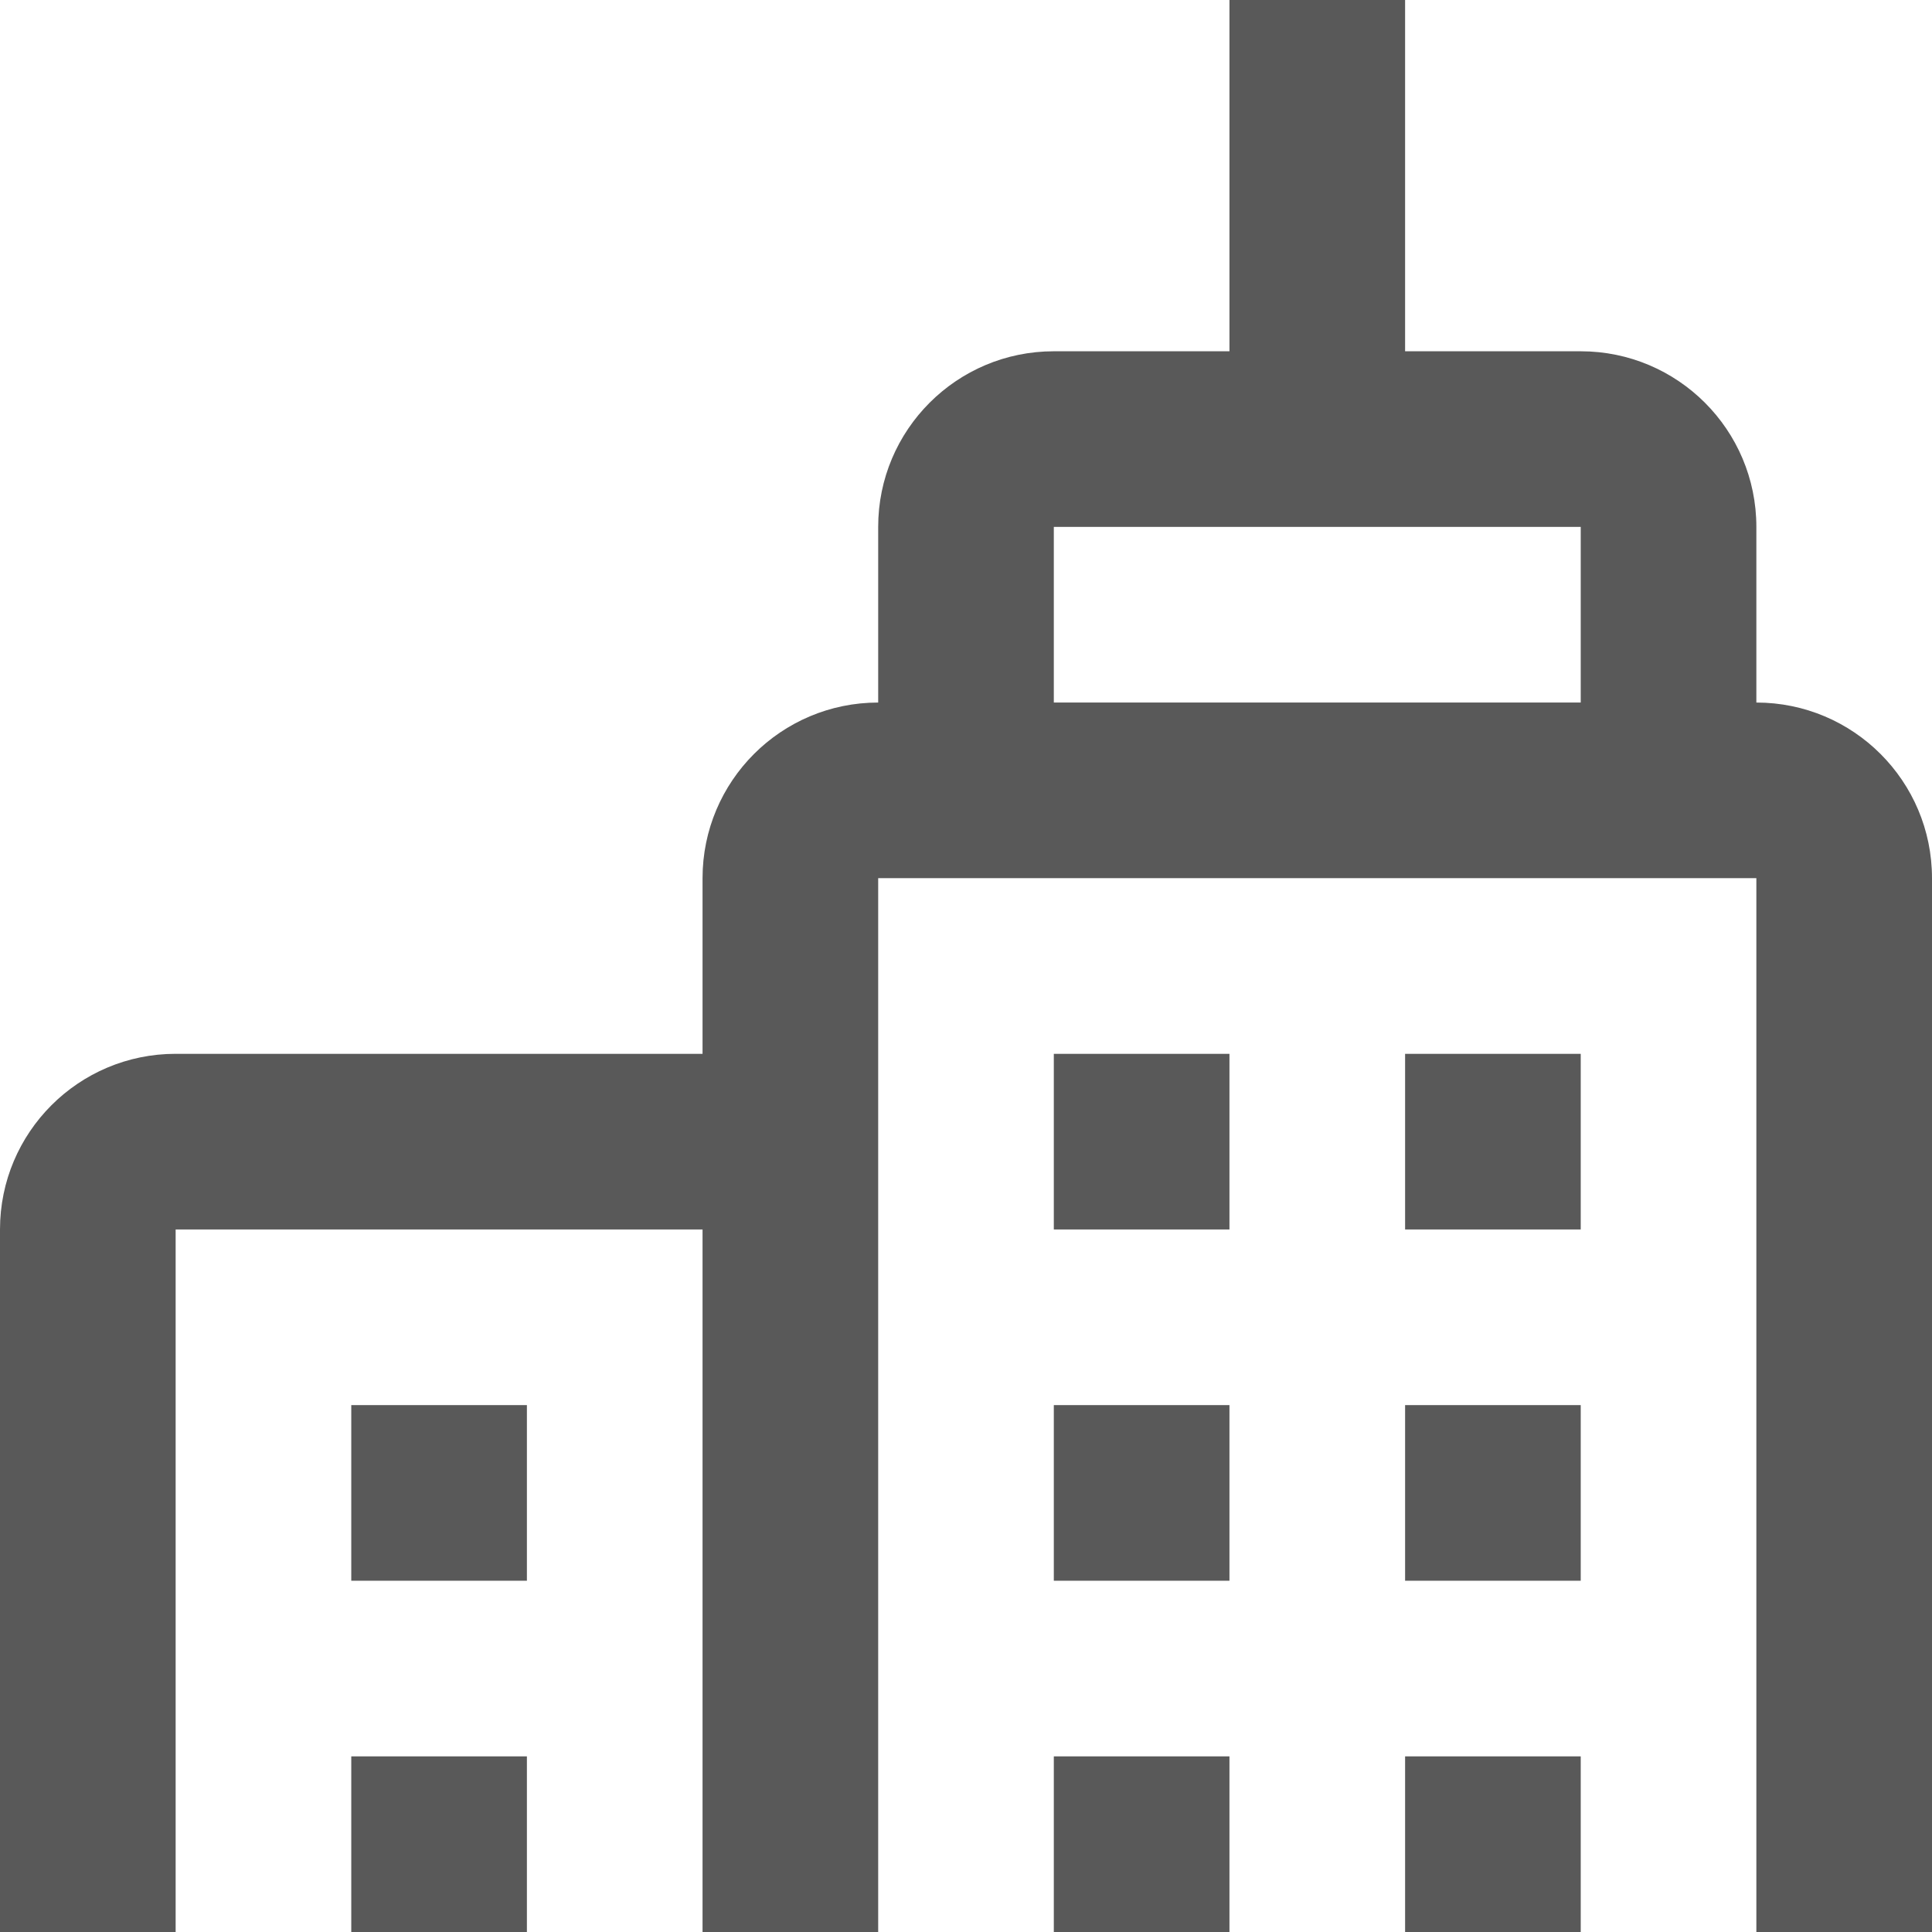
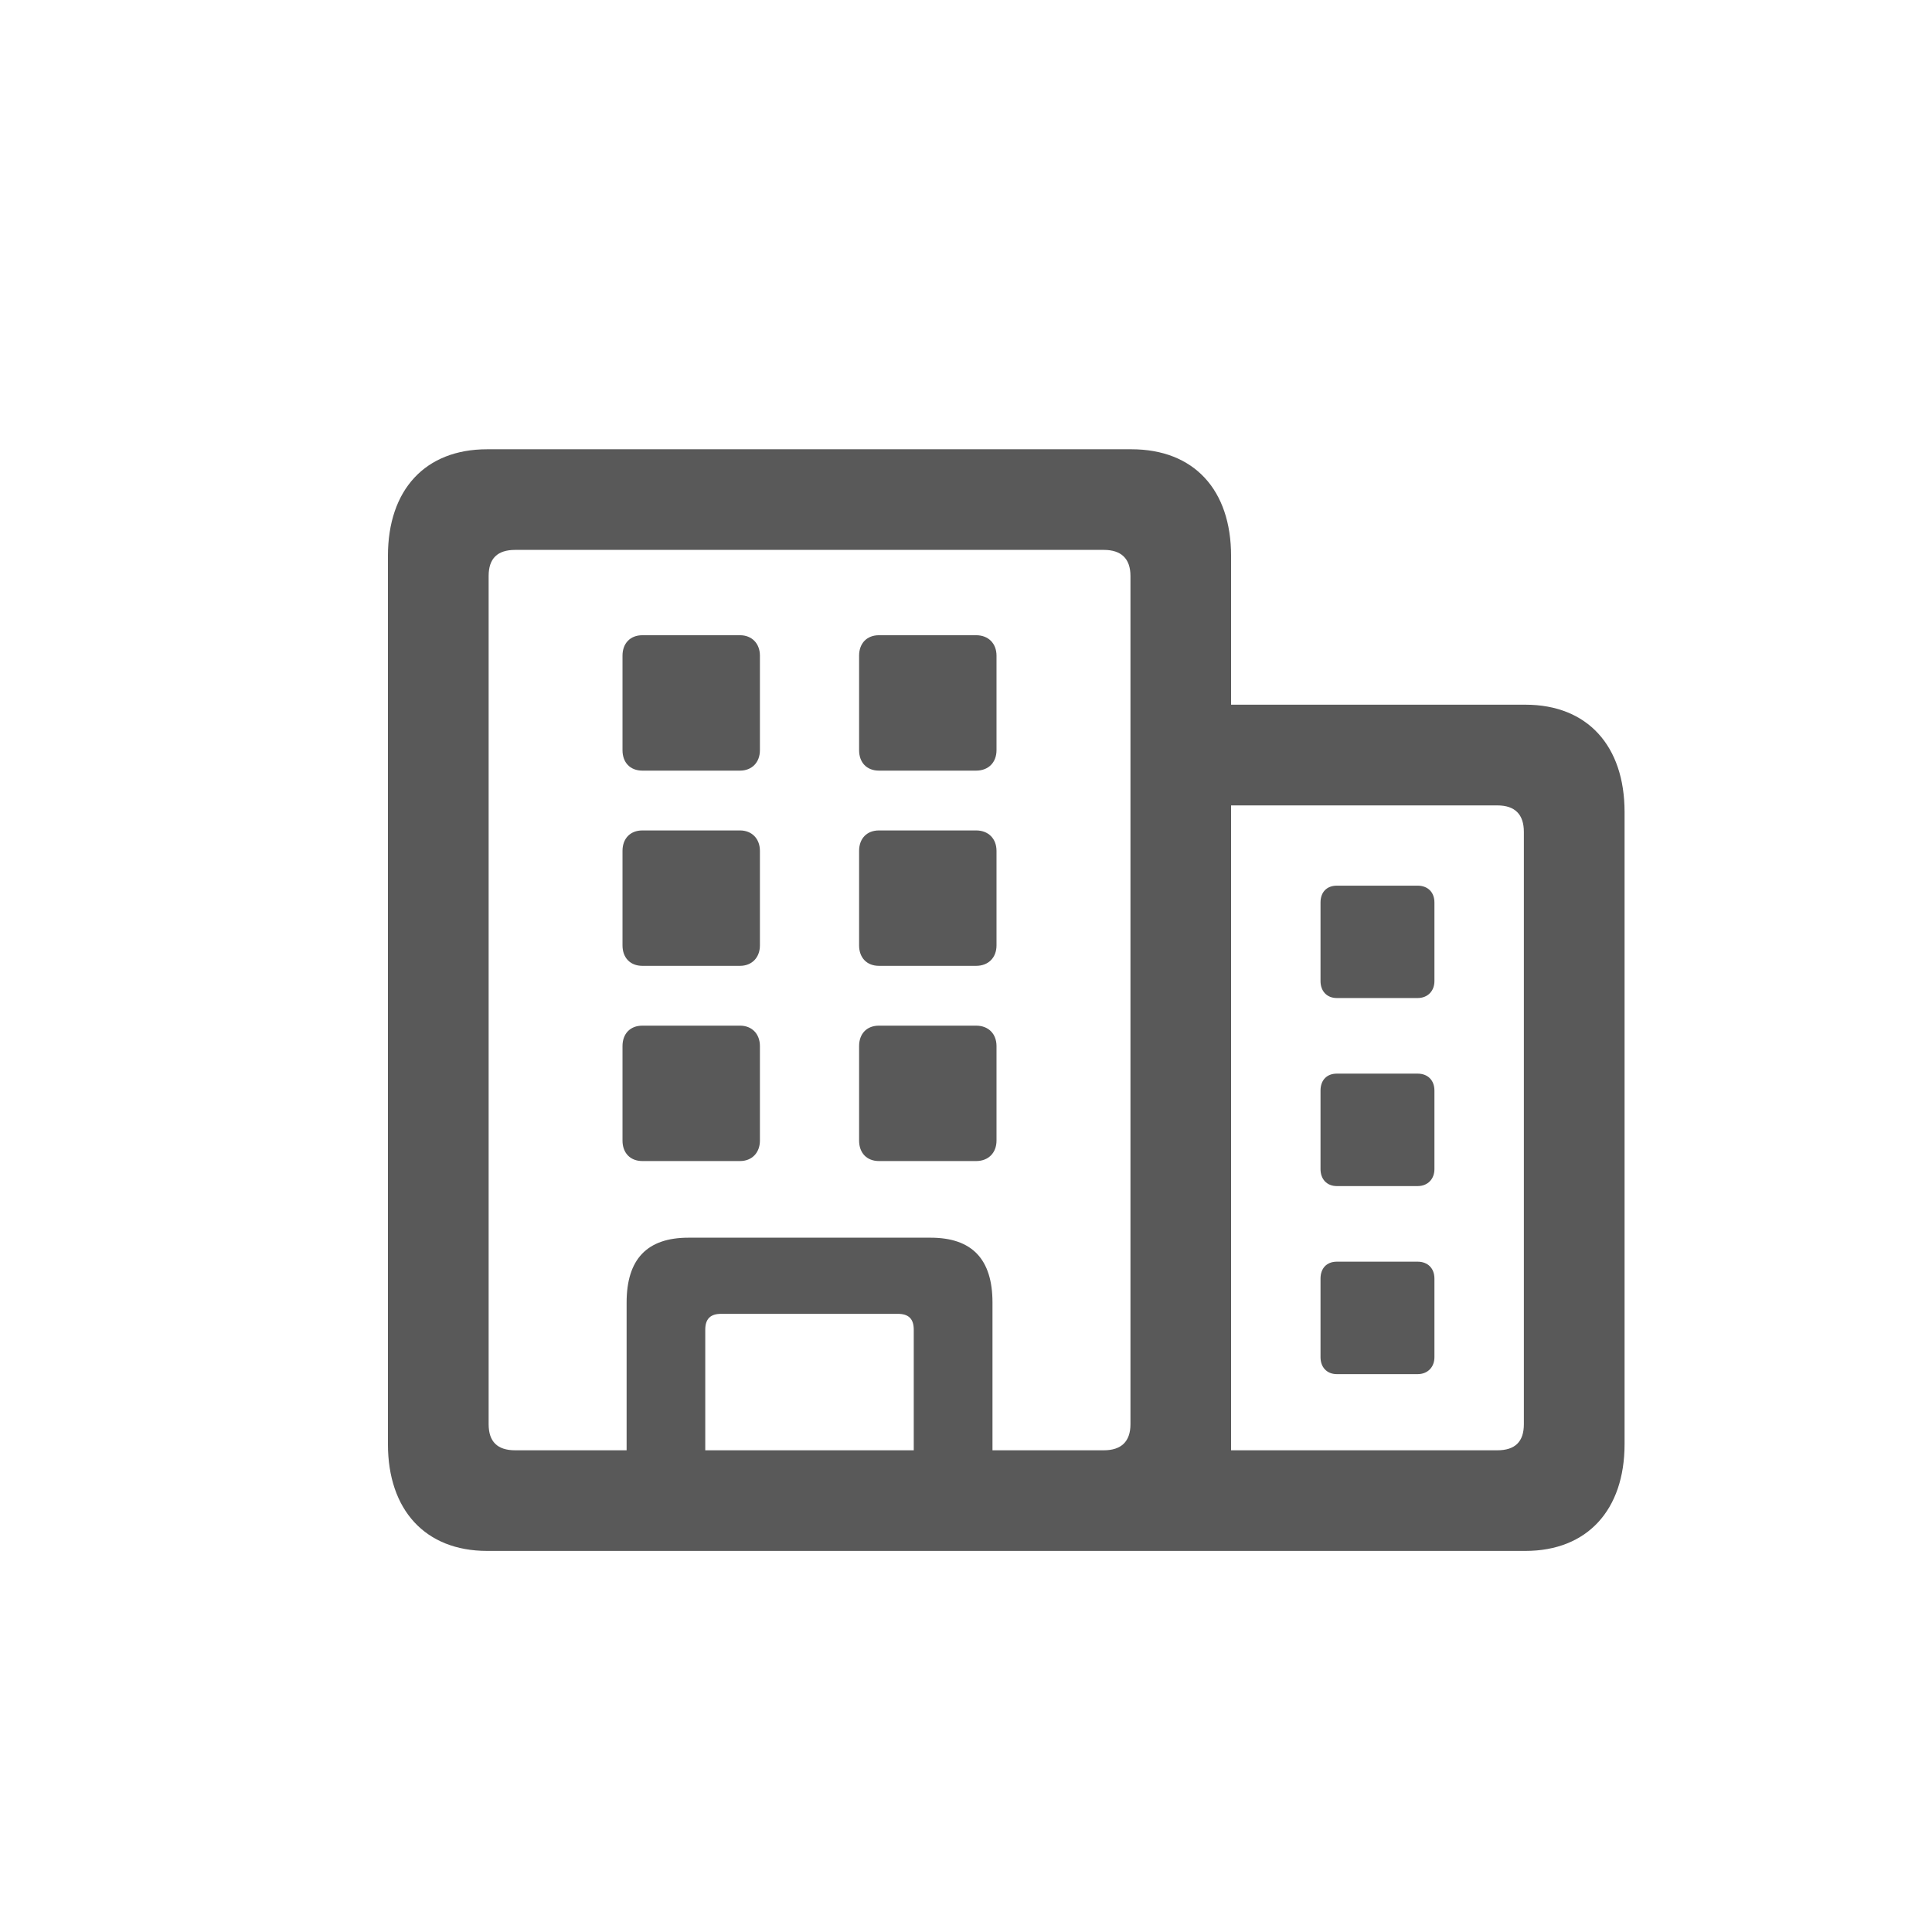
- <svg xmlns="http://www.w3.org/2000/svg" width="22" height="22" fill="none">
-   <path d="M14 22h-2v-2h2v2zm4-2h-2v2h2v-2zm-4-4h-2v2h2v-2zm-8 4H4v2h2v-2zm0-4H4v2h2v-2zm12 0h-2v2h2v-2zm-4-4h-2v2h2v-2zm4 0h-2v2h2v-2zm2-4a2 2 0 012 2v12h-2V10H10v12H8v-8H2v8H0v-8a2 2 0 012-2h6v-2a2 2 0 012-2V6a2 2 0 012-2h2V0h2v4h2a2 2 0 012 2v2zm-2 0V6h-6v2h6z" fill="#000" fill-opacity=".65" />
+ <svg xmlns="http://www.w3.org/2000/svg" width="24" height="24" viewBox="0 0 24 24" fill="none">
+   <path d="M4.819 17.939C4.819 18.758 5.283 19.266 6.051 19.266H14.055C14.081 19.266 14.106 19.266 14.131 19.266H18.949C19.717 19.266 20.181 18.758 20.181 17.939V10.087C20.181 9.262 19.717 8.754 18.949 8.754H15.293V6.907C15.293 6.082 14.83 5.581 14.055 5.581H6.051C5.283 5.581 4.819 6.082 4.819 6.907V17.939ZM6.07 17.692V7.155C6.07 6.939 6.178 6.831 6.4 6.831H13.712C13.928 6.831 14.043 6.939 14.043 7.155V17.692C14.043 17.908 13.928 18.016 13.712 18.016H12.329V16.181C12.329 15.642 12.075 15.375 11.56 15.375H8.552C8.038 15.375 7.784 15.642 7.784 16.181V18.016H6.4C6.178 18.016 6.07 17.908 6.07 17.692ZM7.98 9.573H9.193C9.339 9.573 9.44 9.472 9.44 9.319V8.145C9.44 7.993 9.339 7.891 9.193 7.891H7.98C7.828 7.891 7.733 7.993 7.733 8.145V9.319C7.733 9.472 7.828 9.573 7.98 9.573ZM10.919 9.573H12.126C12.278 9.573 12.379 9.472 12.379 9.319V8.145C12.379 7.993 12.278 7.891 12.126 7.891H10.919C10.767 7.891 10.672 7.993 10.672 8.145V9.319C10.672 9.472 10.767 9.573 10.919 9.573ZM15.293 17.939V10.005H18.6C18.822 10.005 18.93 10.119 18.93 10.335V17.692C18.93 17.908 18.822 18.016 18.6 18.016H15.293C15.293 17.99 15.293 17.965 15.293 17.939ZM7.98 11.998H9.193C9.339 11.998 9.44 11.896 9.44 11.744V10.57C9.44 10.418 9.339 10.316 9.193 10.316H7.98C7.828 10.316 7.733 10.418 7.733 10.57V11.744C7.733 11.896 7.828 11.998 7.98 11.998ZM10.919 11.998H12.126C12.278 11.998 12.379 11.896 12.379 11.744V10.57C12.379 10.418 12.278 10.316 12.126 10.316H10.919C10.767 10.316 10.672 10.418 10.672 10.57V11.744C10.672 11.896 10.767 11.998 10.919 11.998ZM16.607 12.398H17.61C17.737 12.398 17.819 12.309 17.819 12.188V11.211C17.819 11.084 17.737 11.002 17.61 11.002H16.607C16.48 11.002 16.404 11.084 16.404 11.211V12.188C16.404 12.309 16.48 12.398 16.607 12.398ZM7.98 14.423H9.193C9.339 14.423 9.44 14.321 9.44 14.169V12.995C9.44 12.842 9.339 12.741 9.193 12.741H7.98C7.828 12.741 7.733 12.842 7.733 12.995V14.169C7.733 14.321 7.828 14.423 7.98 14.423ZM10.919 14.423H12.126C12.278 14.423 12.379 14.321 12.379 14.169V12.995C12.379 12.842 12.278 12.741 12.126 12.741H10.919C10.767 12.741 10.672 12.842 10.672 12.995V14.169C10.672 14.321 10.767 14.423 10.919 14.423ZM16.607 14.734H17.61C17.737 14.734 17.819 14.645 17.819 14.524V13.547C17.819 13.42 17.737 13.337 17.61 13.337H16.607C16.48 13.337 16.404 13.42 16.404 13.547V14.524C16.404 14.645 16.48 14.734 16.607 14.734ZM16.607 17.07H17.61C17.737 17.07 17.819 16.981 17.819 16.86V15.883C17.819 15.756 17.737 15.673 17.61 15.673H16.607C16.48 15.673 16.404 15.756 16.404 15.883V16.86C16.404 16.981 16.48 17.07 16.607 17.07ZM8.761 16.518C8.761 16.384 8.825 16.321 8.958 16.321H11.154C11.288 16.321 11.351 16.384 11.351 16.518V18.016H8.761V16.518Z" fill="black" fill-opacity="0.65" />
</svg>
